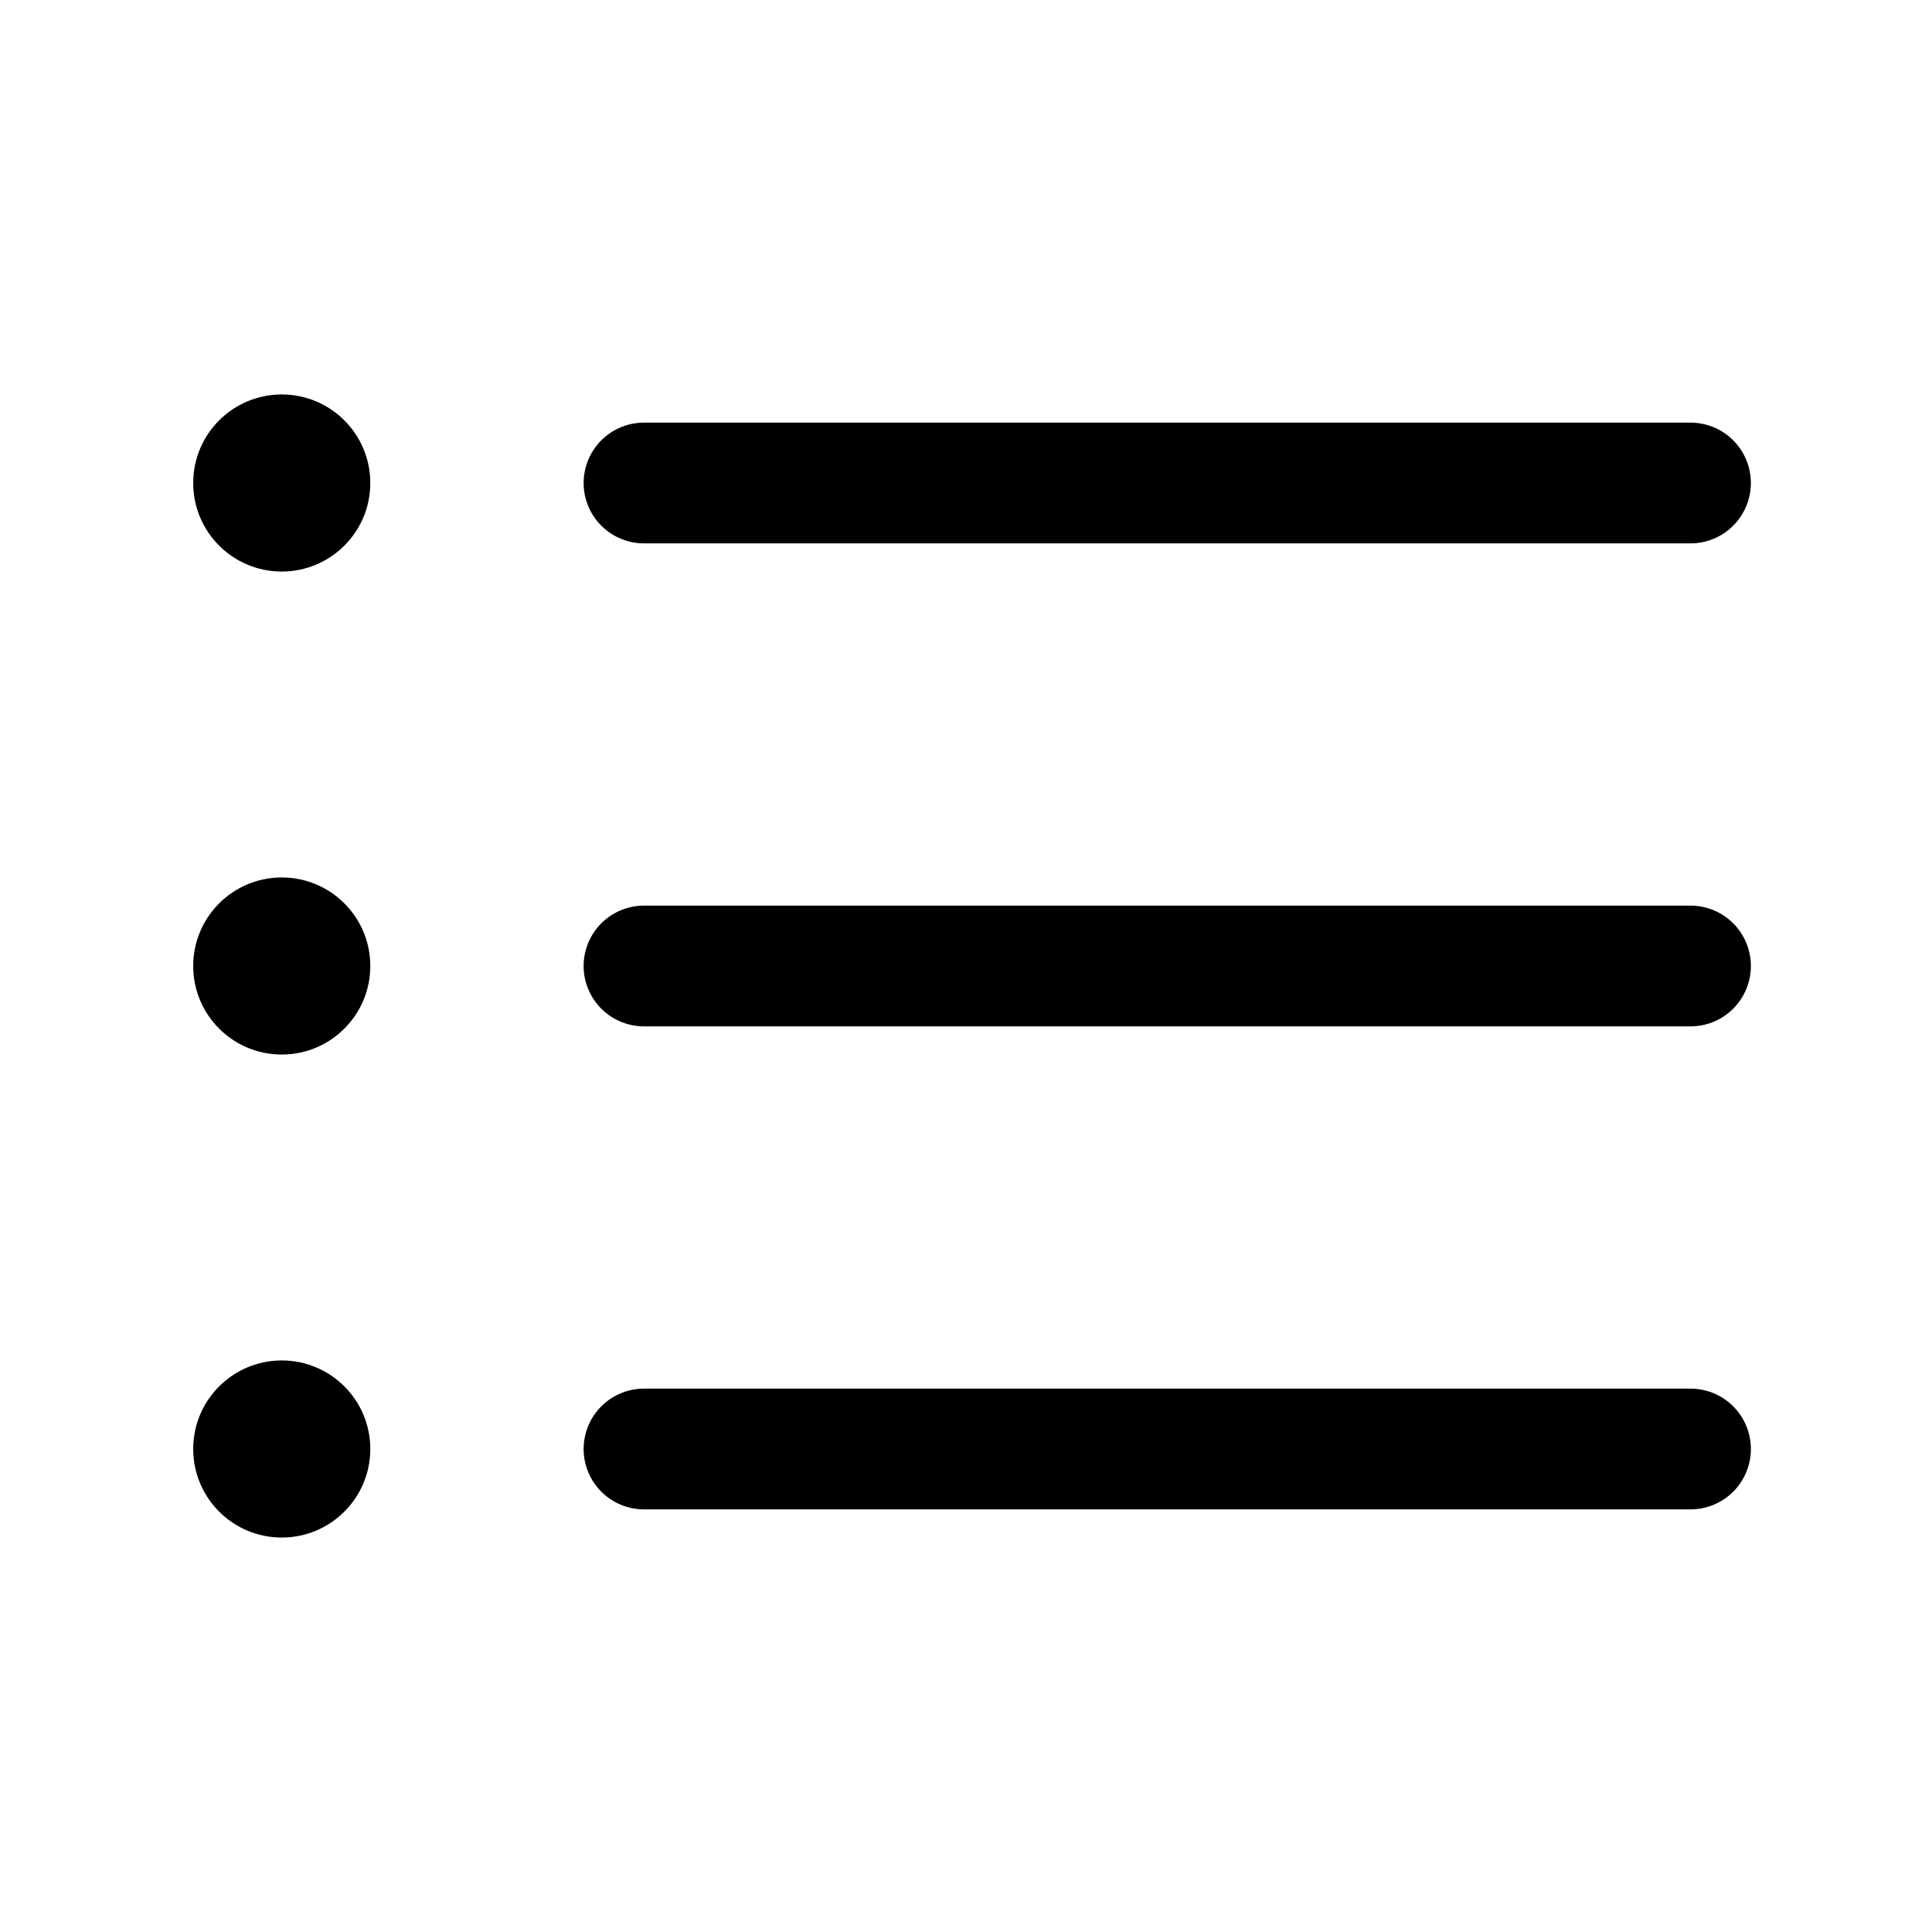
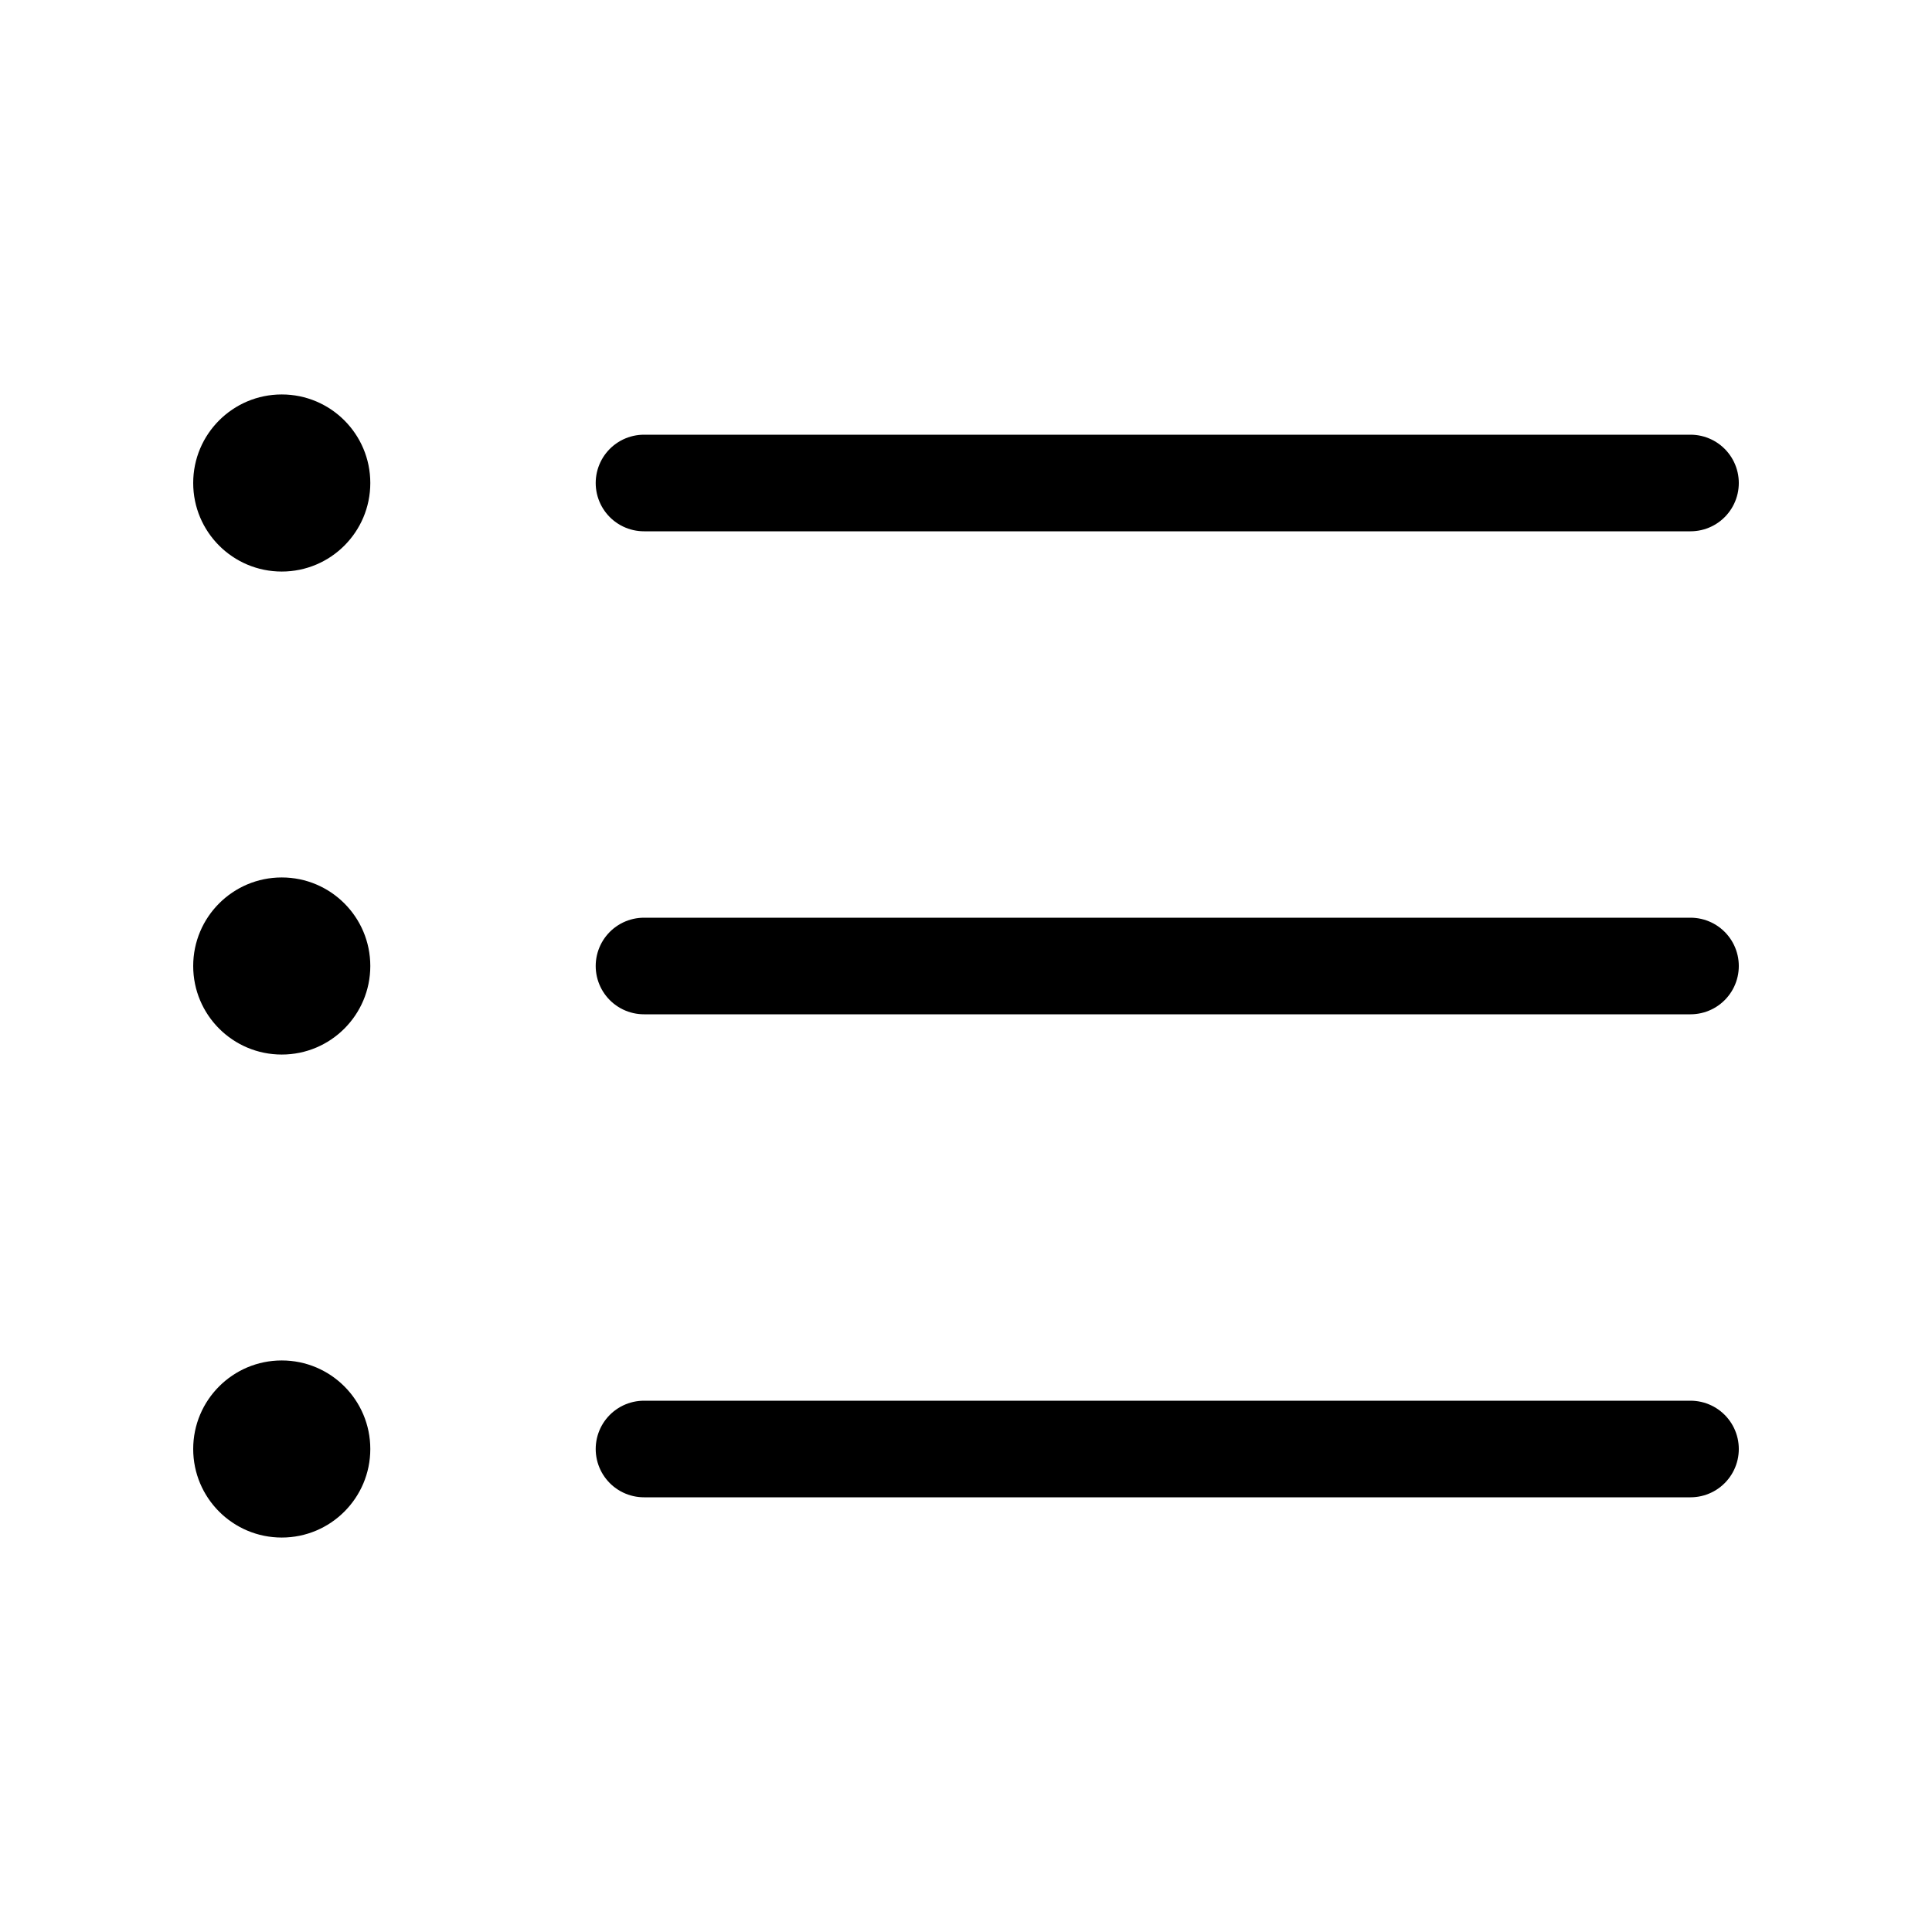
- <svg xmlns="http://www.w3.org/2000/svg" width="24" height="24" viewBox="0 0 24 24" fill="none" stroke="black" stroke-width="1.5" stroke-linecap="round" stroke-linejoin="round">
+ <svg xmlns="http://www.w3.org/2000/svg" width="24" height="24" viewBox="0 0 24 24" fill="none" stroke="black" stroke-width="1.2" stroke-linecap="round" stroke-linejoin="round">
  <line x1="8" y1="6" x2="21" y2="6" />
  <line x1="8" y1="12" x2="21" y2="12" />
  <line x1="8" y1="18" x2="21" y2="18" />
  <circle cx="3.5" cy="6" r="1.1" fill="black" stroke="none" />
  <circle cx="3.5" cy="12" r="1.1" fill="black" stroke="none" />
  <circle cx="3.5" cy="18" r="1.1" fill="black" stroke="none" />
</svg>
